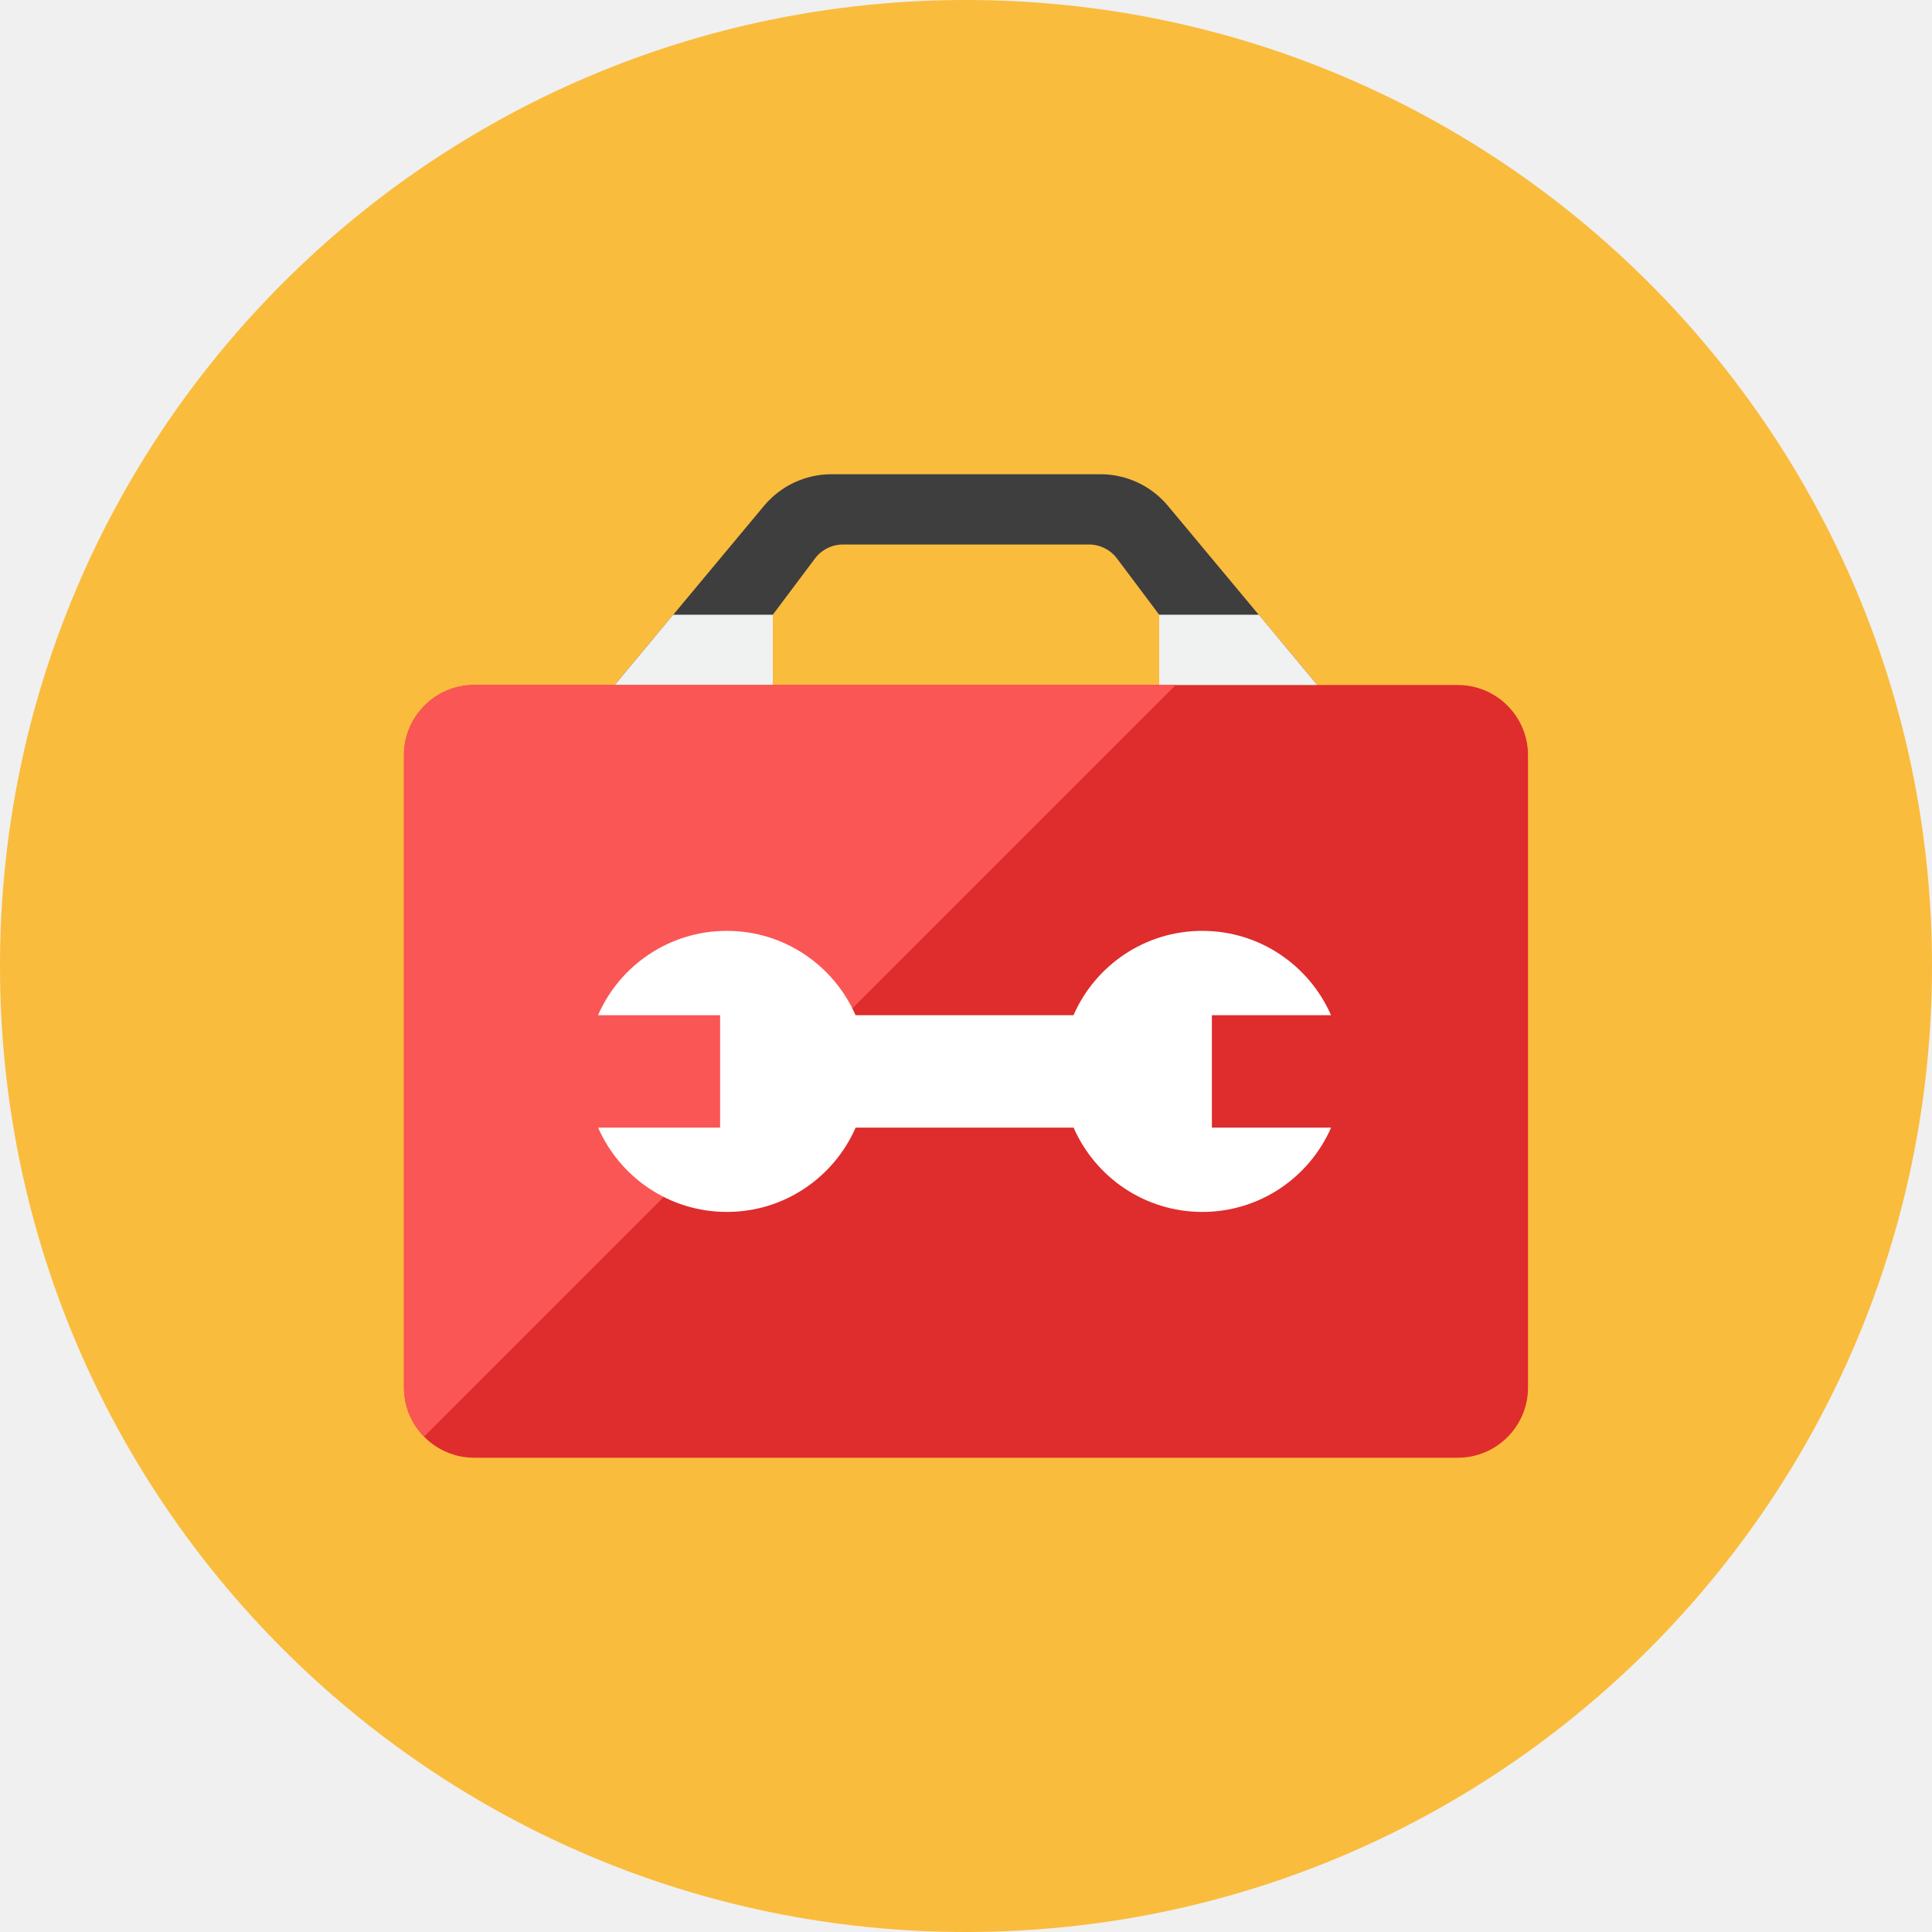
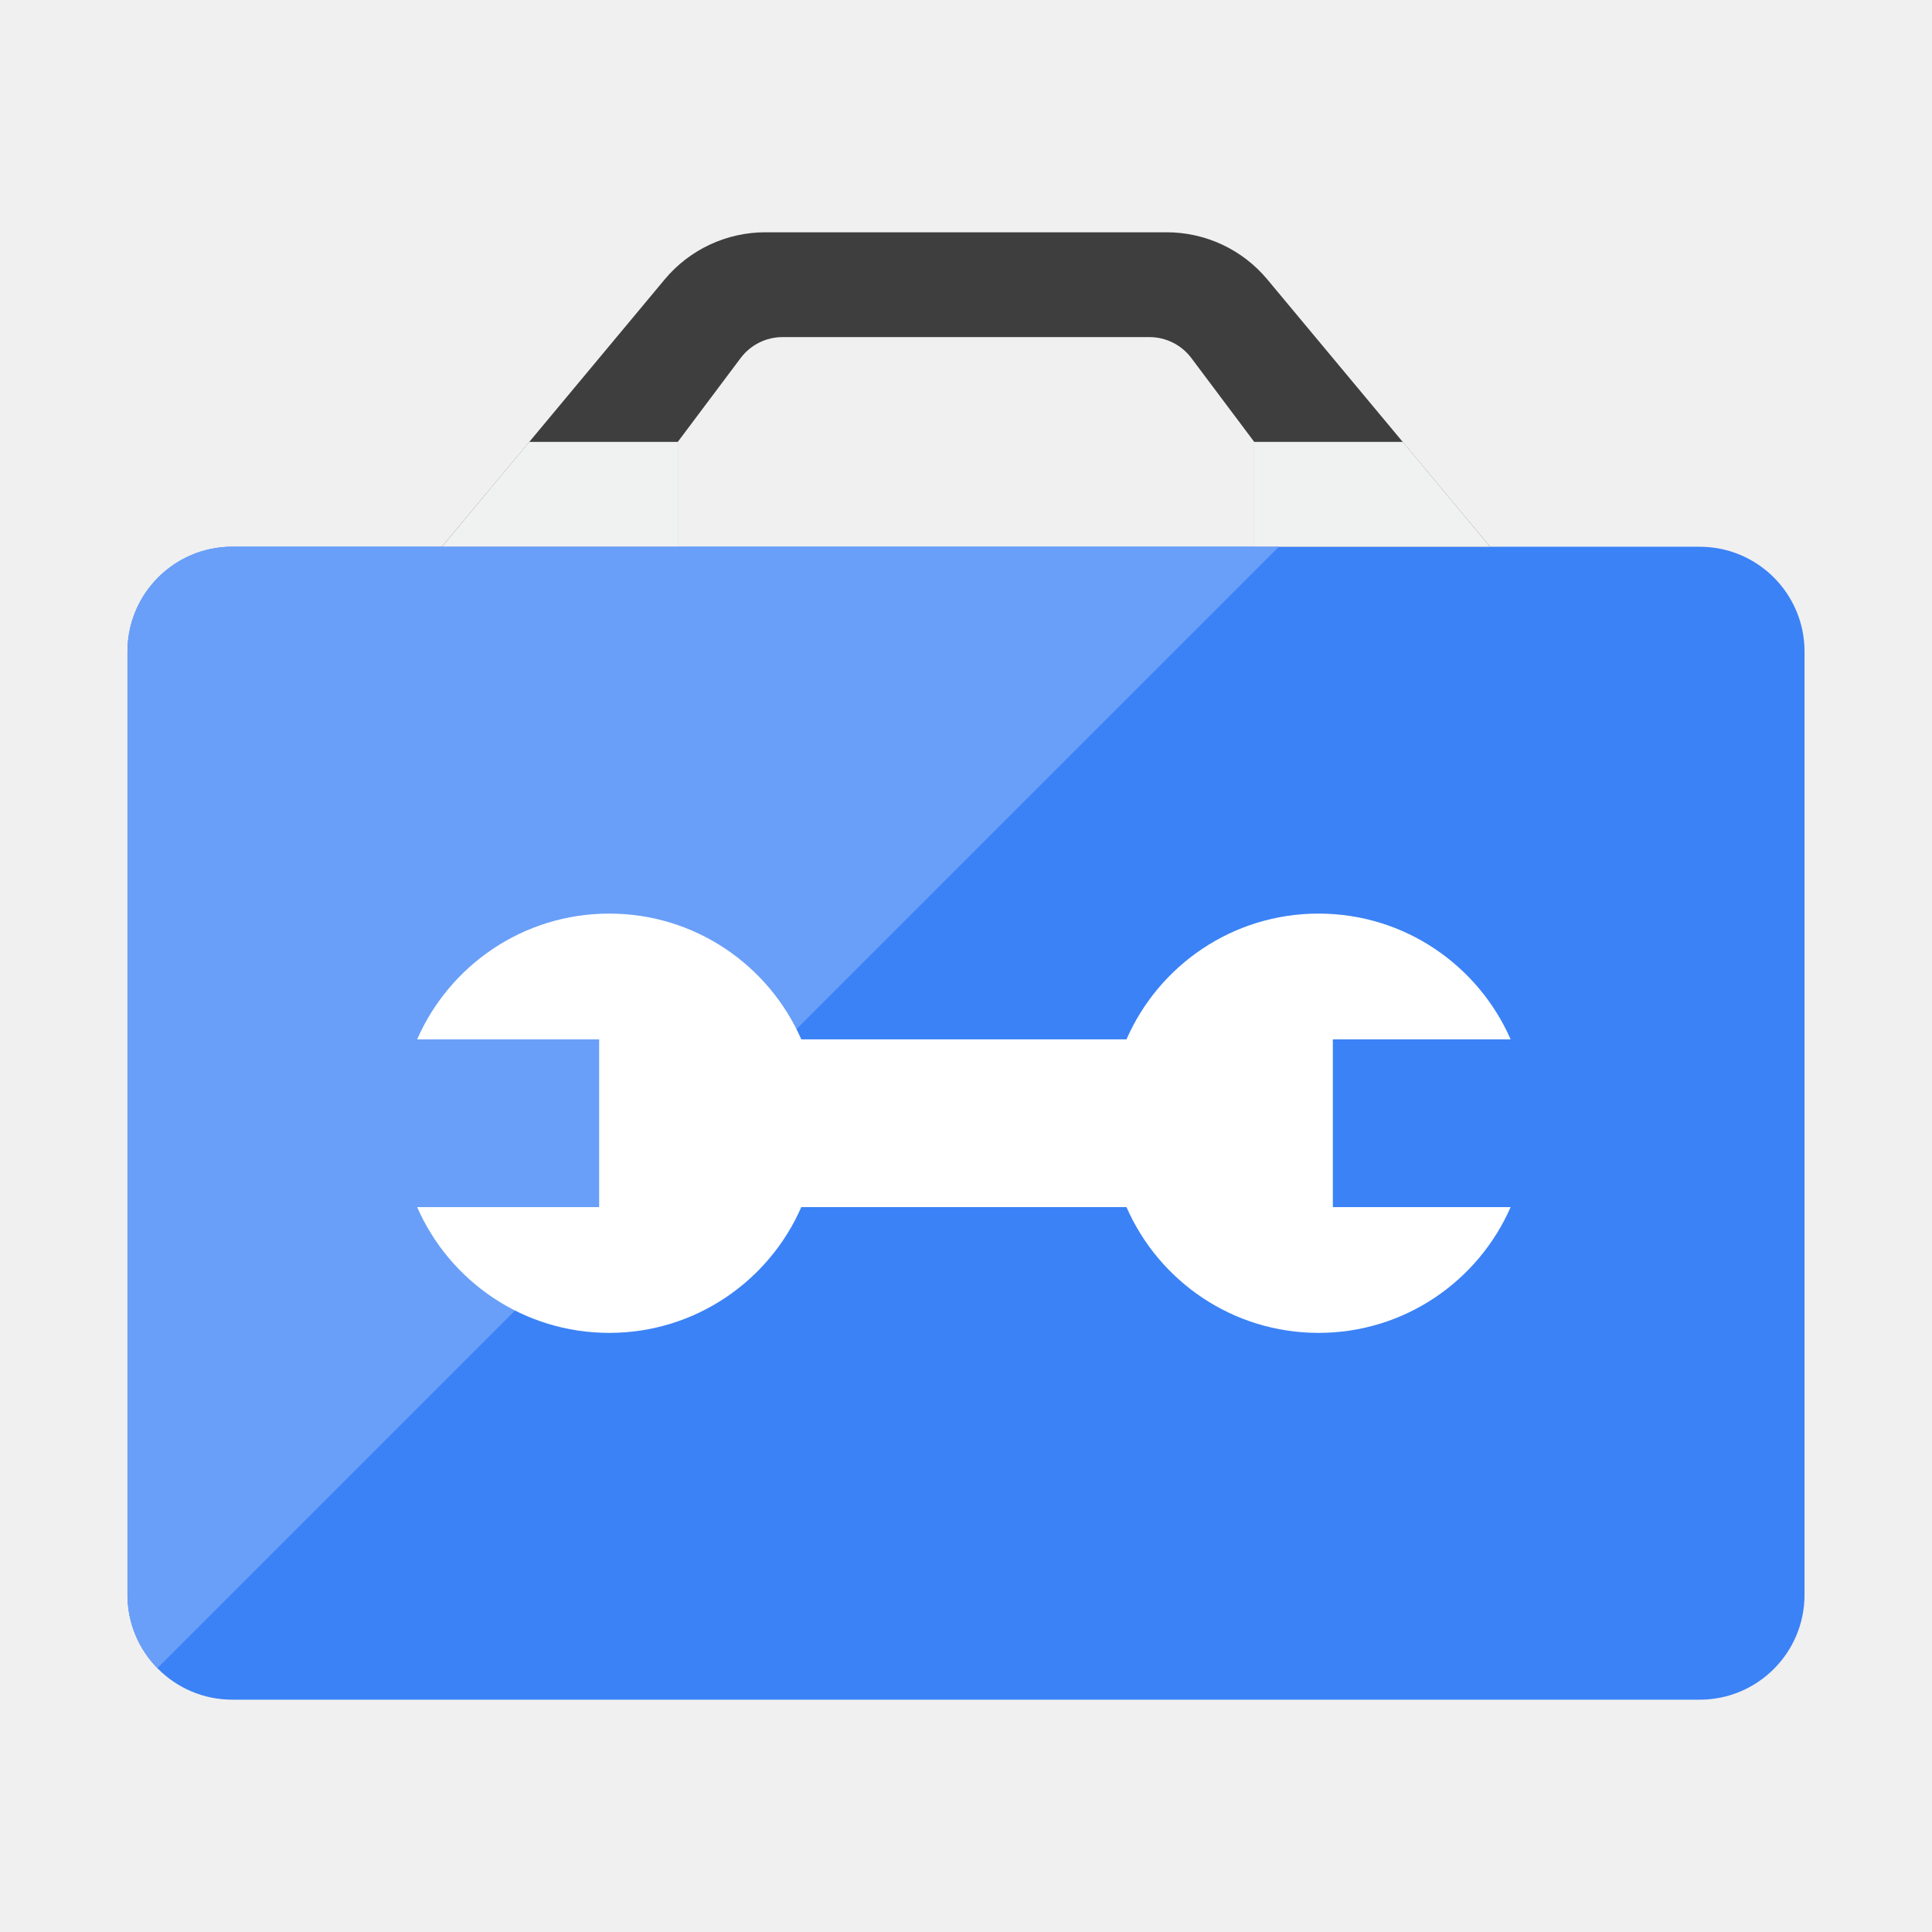
- <svg xmlns="http://www.w3.org/2000/svg" fill="none" viewBox="0 0 48 48" id="Toolsbox--Streamline-Kameleon" height="48" width="48">
-   <path fill="#fabc3d" d="M24 48c13.255 0 24 -10.745 24 -24S37.255 0 24 0 0 10.745 0 24s10.745 24 24 24Z" stroke-width="0.436" />
-   <path fill="#3e3e3f" d="m19.2 15.273 1.047 -1.396c0.165 -0.22 0.423 -0.349 0.698 -0.349h6.109c0.275 0 0.533 0.129 0.698 0.349L28.8 15.273v1.745h3.927l-3.71 -4.451c-0.415 -0.497 -1.029 -0.785 -1.676 -0.785H20.658c-0.648 0 -1.262 0.288 -1.676 0.785L15.273 17.018h3.927v-1.745Z" stroke-width="0.436" />
-   <path fill="#df2c2c" d="M11.782 17.018c-0.964 0 -1.745 0.782 -1.745 1.745v15.709c0 0.964 0.782 1.745 1.745 1.745h24.436c0.964 0 1.745 -0.782 1.745 -1.745V18.764c0 -0.964 -0.782 -1.745 -1.745 -1.745H11.782Z" stroke-width="0.436" />
-   <path fill="#f0f1f1" d="M19.2 15.273v1.745h-3.927l1.453 -1.745H19.2Z" stroke-width="0.436" />
-   <path fill="#f0f1f1" d="M28.8 15.273v1.745h3.927l-1.453 -1.745H28.8Z" stroke-width="0.436" />
-   <path fill="#fa5655" d="M11.782 17.018c-0.964 0 -1.745 0.782 -1.745 1.745v15.709c0 0.475 0.191 0.905 0.5 1.22L29.211 17.018H11.782Z" stroke-width="0.436" />
-   <path fill="#ffffff" d="M30.109 25.222h2.96c-0.539 -1.232 -1.767 -2.095 -3.199 -2.095 -1.431 0 -2.66 0.862 -3.199 2.095h-5.415c-0.539 -1.232 -1.767 -2.095 -3.199 -2.095 -1.431 0 -2.66 0.862 -3.199 2.095H17.891v2.793h-3.031c0.539 1.232 1.767 2.095 3.199 2.095 1.431 0 2.66 -0.862 3.199 -2.095h5.415c0.539 1.232 1.767 2.095 3.199 2.095 1.431 0 2.66 -0.862 3.199 -2.095H30.109v-2.793Z" stroke-width="0.436" />
+ <svg xmlns="http://www.w3.org/2000/svg" fill="none" viewBox="0 0 48 48" id="Toolsbox--Streamline-Kameleon" height="48" width="48" version="1.1">
+   <defs id="defs7" />
+   <path fill="#3e3e3f" d="m 16.839,10.979 1.562,-2.083 c 0.246,-0.328 0.632,-0.521 1.042,-0.521 h 9.114 c 0.41,0 0.796,0.193 1.042,0.521 l 1.562,2.083 v 2.604 h 5.859 L 31.486,6.942 C 30.868,6.2 29.952,5.771 28.986,5.771 h -9.971 c -0.966,0 -1.882,0.429 -2.501,1.171 l -5.534,6.641 h 5.859 z" stroke-width="0.651" id="path2" />
+   <path fill="#df2c2c" d="m 5.771,13.583 c -1.438,0 -2.604,1.166 -2.604,2.604 v 23.437 c 0,1.438 1.166,2.604 2.604,2.604 H 42.229 c 1.438,0 2.604,-1.166 2.604,-2.604 V 16.188 c 0,-1.438 -1.166,-2.604 -2.604,-2.604 z" stroke-width="0.651" id="path3" style="fill:#3b82f6;fill-opacity:1" />
+   <path fill="#f0f1f1" d="m 16.839,10.979 v 2.604 h -5.859 l 2.168,-2.604 z" stroke-width="0.651" id="path4" />
+   <path fill="#f0f1f1" d="m 31.161,10.979 v 2.604 h 5.859 l -2.168,-2.604 z" stroke-width="0.651" id="path5" />
+   <path fill="#fa5655" d="m 5.771,13.583 c -1.438,0 -2.604,1.166 -2.604,2.604 v 23.437 c 0,0.709 0.285,1.351 0.745,1.82 L 31.774,13.583 Z" stroke-width="0.651" id="path6" style="fill:#699ff8;fill-opacity:1" />
+   <path fill="#ffffff" d="m 33.114,25.823 h 4.417 c -0.804,-1.839 -2.637,-3.125 -4.772,-3.125 -2.135,0 -3.968,1.286 -4.772,3.125 h -8.079 c -0.804,-1.839 -2.637,-3.125 -4.772,-3.125 -2.135,0 -3.968,1.286 -4.772,3.125 h 4.522 v 4.167 h -4.522 c 0.804,1.839 2.637,3.125 4.772,3.125 2.135,0 3.968,-1.286 4.772,-3.125 h 8.079 c 0.804,1.839 2.637,3.125 4.772,3.125 2.135,0 3.968,-1.286 4.772,-3.125 h -4.417 z" stroke-width="0.651" id="path7" />
</svg>
